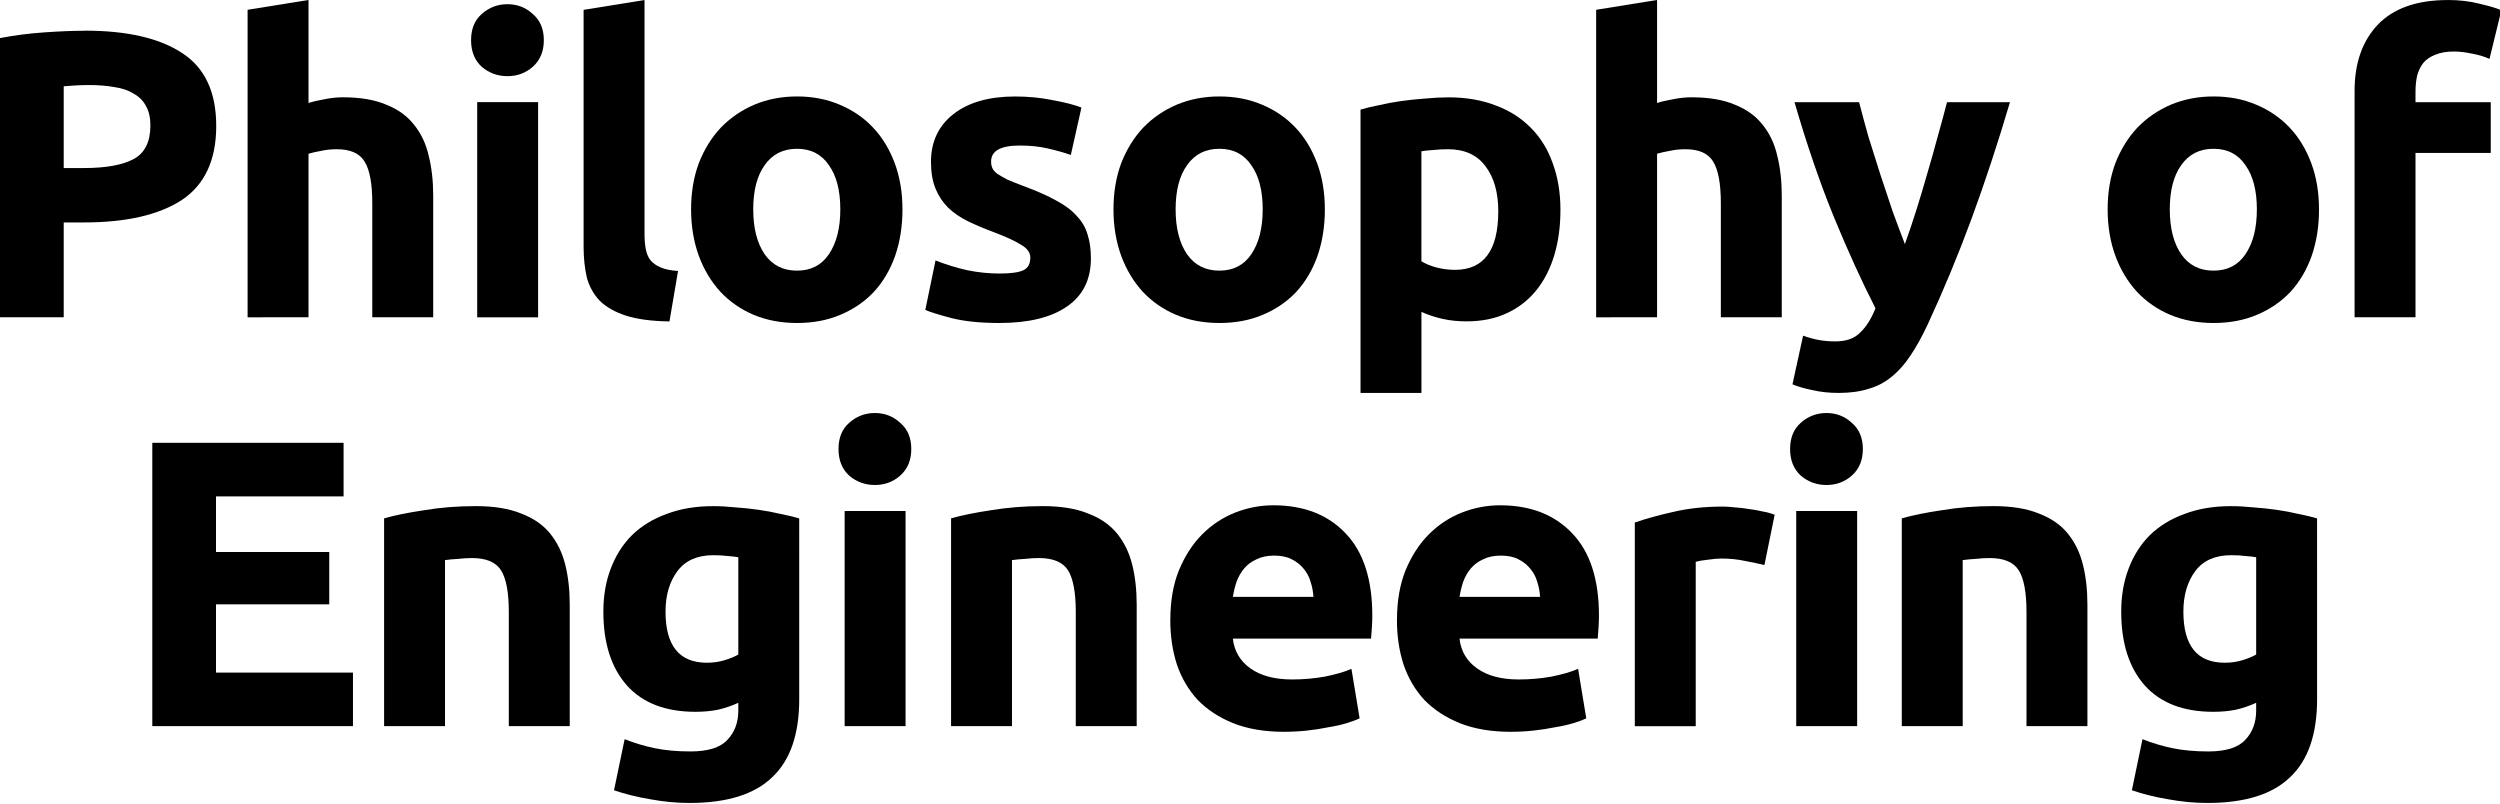
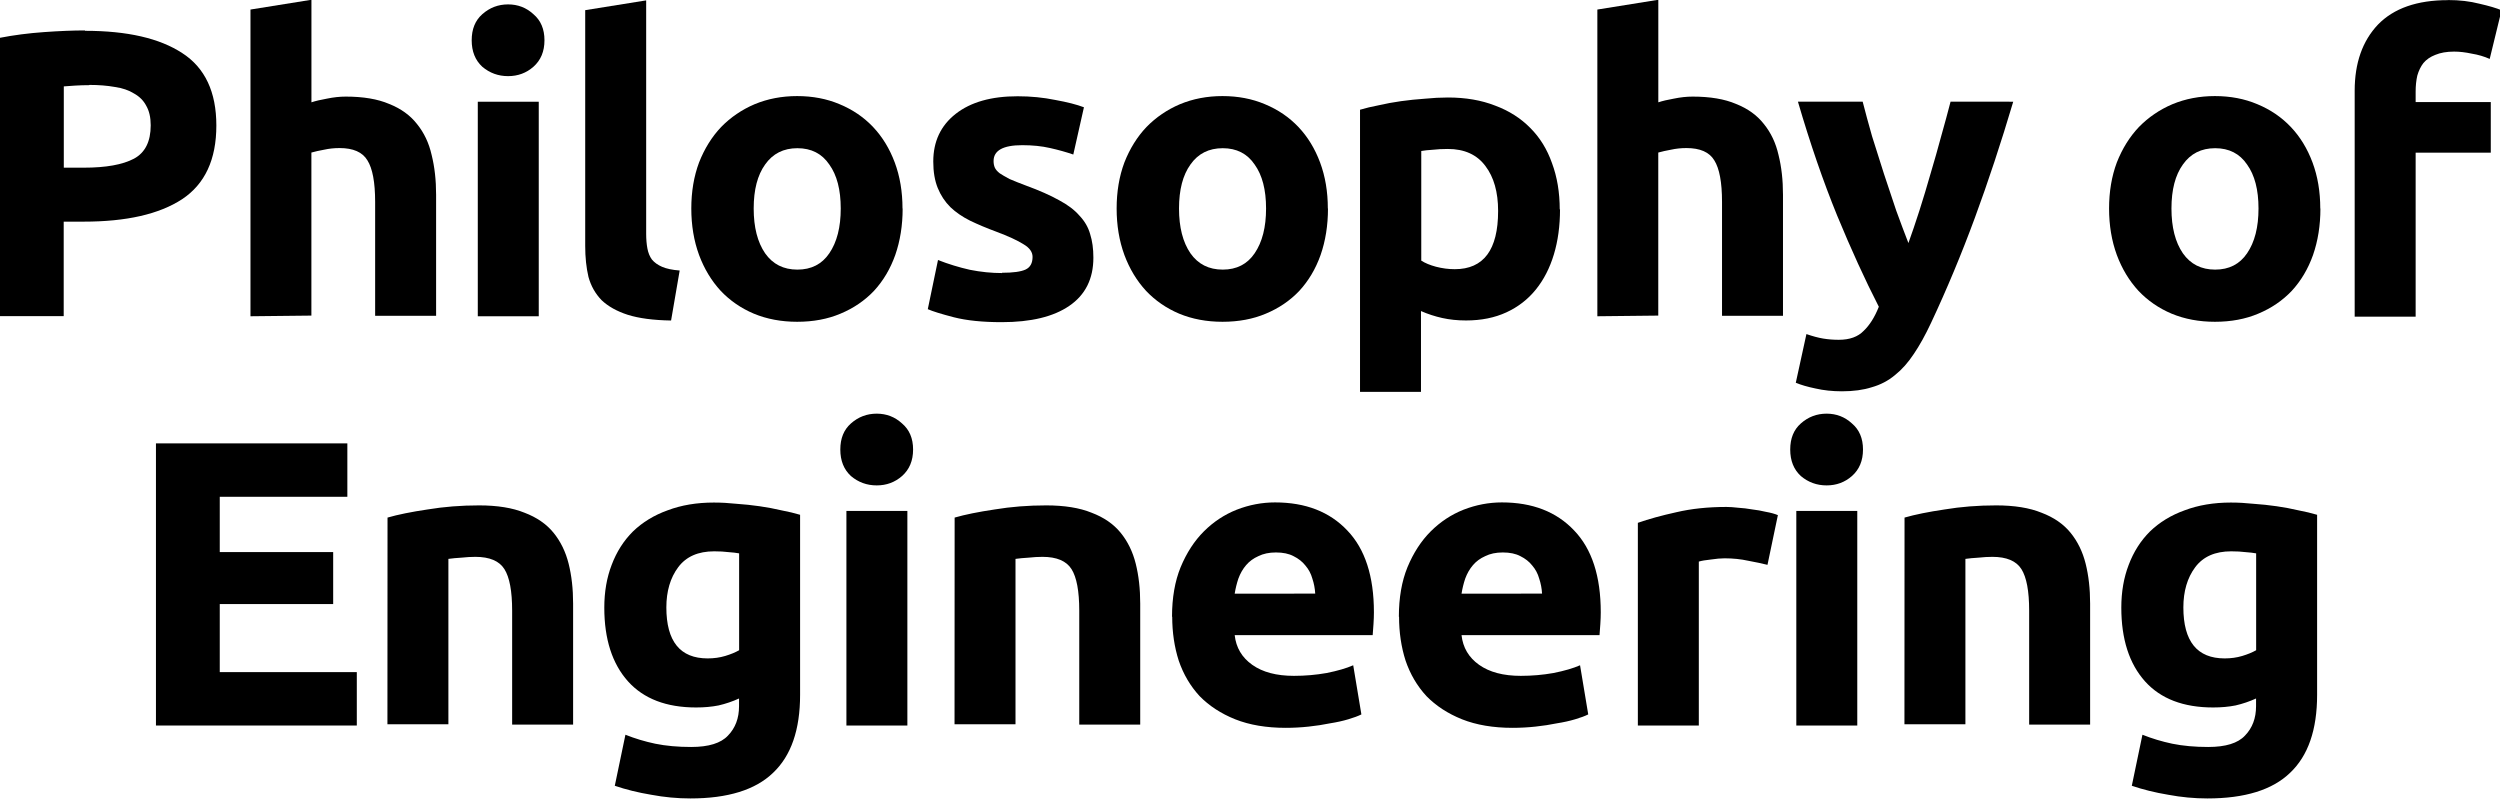
- <svg width="145.6mm" height="46.77mm" version="1.1" viewBox="0 0 145.6 46.77">
-   <g style="shape-inside:url(#rect841);white-space:pre" aria-label="Philosophy of Engineering" transform="translate(-32.94 -.7499)">
-     <path d="m37.89 2.536q3.691 0 5.667 1.31 1.976 1.286 1.976 4.239 0 2.977-2 4.31-2 1.31-5.715 1.31h-1.167v5.524h-3.715v-16.26q1.214-0.238 2.572-0.333 1.357-0.095 2.381-0.095zm0.238 3.167q-0.405 0-0.81 0.024-0.381 0.024-0.667 0.048v4.762h1.167q1.929 0 2.905-0.524 0.976-0.524 0.976-1.953 0-0.691-0.262-1.143-0.238-0.452-0.714-0.714-0.452-0.286-1.119-0.381-0.667-0.119-1.476-0.119z" />
-     <path d="m47.36 19.23v-17.91l3.548-0.572v6.001q0.357-0.119 0.905-0.214 0.572-0.119 1.095-0.119 1.524 0 2.524 0.429 1.024 0.405 1.619 1.167 0.619 0.762 0.857 1.81 0.262 1.048 0.262 2.334v7.072h-3.548v-6.644q0-1.714-0.452-2.429-0.429-0.714-1.619-0.714-0.476 0-0.905 0.095-0.405 0.071-0.738 0.167v9.525z" />
-     <path d="m64.28 19.23h-3.548v-12.53h3.548zm0.333-16.14q0 0.976-0.643 1.548-0.619 0.548-1.476 0.548t-1.5-0.548q-0.619-0.572-0.619-1.548t0.619-1.524q0.643-0.572 1.5-0.572t1.476 0.572q0.643 0.548 0.643 1.524z" />
-     <path d="m71.93 19.47q-1.548-0.024-2.524-0.333-0.953-0.31-1.524-0.857-0.548-0.572-0.762-1.357-0.191-0.81-0.191-1.81v-13.79l3.548-0.572v13.64q0 0.476 0.071 0.857t0.262 0.643q0.214 0.262 0.595 0.429 0.381 0.167 1.024 0.214z" />
-     <path d="m85.5 12.94q0 1.476-0.429 2.715-0.429 1.214-1.238 2.096-0.81 0.857-1.953 1.334-1.119 0.476-2.524 0.476-1.381 0-2.524-0.476-1.119-0.476-1.929-1.334-0.81-0.881-1.262-2.096-0.452-1.238-0.452-2.715t0.452-2.691q0.476-1.214 1.286-2.072 0.833-0.857 1.953-1.334 1.143-0.476 2.476-0.476 1.357 0 2.476 0.476 1.143 0.476 1.953 1.334t1.262 2.072q0.452 1.214 0.452 2.691zm-3.62 0q0-1.643-0.667-2.572-0.643-0.953-1.857-0.953-1.214 0-1.881 0.953-0.667 0.929-0.667 2.572 0 1.643 0.667 2.619 0.667 0.953 1.881 0.953 1.214 0 1.857-0.953 0.667-0.976 0.667-2.619z" />
-     <path d="m91.16 16.68q0.976 0 1.381-0.191 0.405-0.191 0.405-0.738 0-0.429-0.524-0.738-0.524-0.333-1.595-0.738-0.833-0.31-1.524-0.643-0.667-0.333-1.143-0.786-0.476-0.476-0.738-1.119-0.262-0.643-0.262-1.548 0-1.762 1.31-2.786 1.31-1.024 3.596-1.024 1.143 0 2.191 0.214 1.048 0.191 1.667 0.429l-0.619 2.762q-0.619-0.214-1.357-0.381-0.714-0.167-1.619-0.167-1.667 0-1.667 0.929 0 0.214 0.071 0.381 0.071 0.167 0.286 0.333 0.214 0.143 0.572 0.333 0.381 0.167 0.953 0.381 1.167 0.429 1.929 0.857 0.762 0.405 1.191 0.905 0.452 0.476 0.619 1.072 0.191 0.595 0.191 1.381 0 1.857-1.405 2.81-1.381 0.953-3.929 0.953-1.667 0-2.786-0.286-1.095-0.286-1.524-0.476l0.595-2.881q0.905 0.357 1.857 0.572 0.953 0.191 1.881 0.191z" />
-     <path d="m110.1 12.94q0 1.476-0.429 2.715-0.429 1.214-1.238 2.096-0.81 0.857-1.953 1.334-1.119 0.476-2.524 0.476-1.381 0-2.524-0.476-1.119-0.476-1.929-1.334-0.81-0.881-1.262-2.096-0.452-1.238-0.452-2.715t0.452-2.691q0.476-1.214 1.286-2.072 0.833-0.857 1.953-1.334 1.143-0.476 2.476-0.476 1.357 0 2.476 0.476 1.143 0.476 1.953 1.334 0.81 0.857 1.262 2.072 0.452 1.214 0.452 2.691zm-3.62 0q0-1.643-0.667-2.572-0.643-0.953-1.857-0.953t-1.881 0.953q-0.667 0.929-0.667 2.572 0 1.643 0.667 2.619 0.667 0.953 1.881 0.953t1.857-0.953q0.667-0.976 0.667-2.619z" />
-     <path d="m120.2 13.06q0-1.643-0.738-2.619-0.738-1-2.191-1-0.476 0-0.881 0.048-0.405 0.024-0.667 0.071v6.406q0.333 0.214 0.857 0.357 0.548 0.143 1.095 0.143 2.524 0 2.524-3.405zm3.62-0.095q0 1.453-0.357 2.643t-1.048 2.048-1.714 1.334-2.357 0.476q-0.738 0-1.381-0.143-0.643-0.143-1.238-0.405v4.715h-3.548v-16.5q0.476-0.143 1.095-0.262 0.619-0.143 1.286-0.238 0.691-0.095 1.381-0.143 0.714-0.071 1.357-0.071 1.548 0 2.762 0.476 1.214 0.452 2.048 1.31 0.833 0.833 1.262 2.048 0.452 1.214 0.452 2.715z" />
-     <path d="m125.9 19.23v-17.91l3.548-0.572v6.001q0.357-0.119 0.905-0.214 0.572-0.119 1.095-0.119 1.524 0 2.524 0.429 1.024 0.405 1.619 1.167 0.619 0.762 0.857 1.81 0.262 1.048 0.262 2.334v7.072h-3.548v-6.644q0-1.714-0.452-2.429-0.429-0.714-1.619-0.714-0.476 0-0.905 0.095-0.405 0.071-0.738 0.167v9.525z" />
-     <path d="m150 6.703q-1.072 3.62-2.238 6.787-1.167 3.167-2.548 6.144-0.5 1.072-1 1.81-0.5 0.762-1.095 1.238-0.595 0.5-1.357 0.714-0.738 0.238-1.738 0.238-0.833 0-1.548-0.167-0.691-0.143-1.143-0.333l0.619-2.834q0.548 0.191 0.976 0.262 0.429 0.071 0.905 0.071 0.953 0 1.453-0.524 0.524-0.5 0.881-1.405-1.214-2.381-2.429-5.334-1.214-2.977-2.286-6.668h3.762q0.238 0.929 0.548 2.024 0.333 1.072 0.691 2.191 0.357 1.095 0.714 2.143 0.381 1.048 0.714 1.905 0.31-0.857 0.643-1.905 0.333-1.048 0.643-2.143 0.333-1.119 0.619-2.191 0.31-1.095 0.548-2.024z" />
-     <path d="m168 12.94q0 1.476-0.429 2.715-0.429 1.214-1.238 2.096-0.81 0.857-1.953 1.334-1.119 0.476-2.524 0.476-1.381 0-2.524-0.476-1.119-0.476-1.929-1.334-0.81-0.881-1.262-2.096-0.452-1.238-0.452-2.715t0.452-2.691q0.476-1.214 1.286-2.072 0.833-0.857 1.953-1.334 1.143-0.476 2.476-0.476 1.357 0 2.476 0.476 1.143 0.476 1.953 1.334 0.81 0.857 1.262 2.072 0.452 1.214 0.452 2.691zm-3.62 0q0-1.643-0.667-2.572-0.643-0.953-1.857-0.953t-1.881 0.953q-0.667 0.929-0.667 2.572 0 1.643 0.667 2.619 0.667 0.953 1.881 0.953t1.857-0.953q0.667-0.976 0.667-2.619z" />
-     <path d="m175.5 0.75q1 0 1.834 0.214 0.833 0.191 1.286 0.381l-0.691 2.834q-0.476-0.214-1.048-0.31-0.548-0.119-1.024-0.119-0.643 0-1.095 0.191-0.429 0.167-0.691 0.476-0.238 0.31-0.357 0.738-0.095 0.429-0.095 0.929v0.619h4.382v2.953h-4.382v9.573h-3.548v-13.19q0-2.429 1.357-3.858 1.381-1.429 4.072-1.429z" />
-     <path d="m41.81 43.04v-16.5h11.14v3.119h-7.43v3.238h6.596v3.048h-6.596v3.977h7.977v3.119z" />
-     <path d="m55.31 30.94q0.905-0.262 2.334-0.476 1.429-0.238 3-0.238 1.595 0 2.643 0.429 1.072 0.405 1.691 1.167t0.881 1.81q0.262 1.048 0.262 2.334v7.072h-3.548v-6.644q0-1.714-0.452-2.429-0.452-0.714-1.691-0.714-0.381 0-0.81 0.048-0.429 0.024-0.762 0.071v9.668h-3.548z" />
-     <path d="m71.7 36.37q0 2.977 2.405 2.977 0.548 0 1.024-0.143t0.81-0.333v-5.667q-0.262-0.048-0.619-0.071-0.357-0.048-0.833-0.048-1.405 0-2.096 0.929-0.691 0.929-0.691 2.357zm7.787 5.096q0 3.072-1.572 4.548-1.548 1.5-4.81 1.5-1.143 0-2.286-0.214-1.143-0.191-2.119-0.524l0.619-2.977q0.833 0.333 1.738 0.524 0.929 0.191 2.096 0.191 1.524 0 2.143-0.667 0.643-0.667 0.643-1.714v-0.452q-0.572 0.262-1.191 0.405-0.595 0.119-1.31 0.119-2.596 0-3.977-1.524-1.381-1.548-1.381-4.31 0-1.381 0.429-2.5 0.429-1.143 1.238-1.953 0.833-0.81 2.024-1.238 1.191-0.452 2.691-0.452 0.643 0 1.31 0.071 0.691 0.048 1.357 0.143 0.667 0.095 1.262 0.238 0.619 0.119 1.095 0.262z" />
-     <path d="m85.68 43.04h-3.548v-12.53h3.548zm0.333-16.14q0 0.976-0.643 1.548-0.619 0.548-1.476 0.548t-1.5-0.548q-0.619-0.572-0.619-1.548 0-0.976 0.619-1.524 0.643-0.572 1.5-0.572t1.476 0.572q0.643 0.548 0.643 1.524z" />
-     <path d="m88.33 30.94q0.905-0.262 2.334-0.476 1.429-0.238 3-0.238 1.595 0 2.643 0.429 1.072 0.405 1.691 1.167t0.881 1.81q0.262 1.048 0.262 2.334v7.072h-3.548v-6.644q0-1.714-0.452-2.429-0.452-0.714-1.691-0.714-0.381 0-0.81 0.048-0.429 0.024-0.762 0.071v9.668h-3.548z" />
-     <path d="m101.1 36.87q0-1.667 0.5-2.905 0.524-1.262 1.357-2.096 0.833-0.833 1.905-1.262 1.095-0.429 2.238-0.429 2.667 0 4.215 1.643 1.548 1.619 1.548 4.786 0 0.31-0.024 0.691-0.024 0.357-0.048 0.643h-8.049q0.119 1.095 1.024 1.738 0.905 0.643 2.429 0.643 0.976 0 1.905-0.167 0.953-0.191 1.548-0.452l0.476 2.881q-0.286 0.143-0.762 0.286t-1.072 0.238q-0.572 0.119-1.238 0.191-0.667 0.071-1.334 0.071-1.691 0-2.953-0.5-1.238-0.5-2.072-1.357-0.81-0.881-1.214-2.072-0.381-1.191-0.381-2.572zm8.334-1.357q-0.024-0.452-0.167-0.881-0.119-0.429-0.405-0.762-0.262-0.333-0.691-0.548-0.405-0.214-1.024-0.214-0.595 0-1.024 0.214-0.429 0.191-0.714 0.524t-0.452 0.786q-0.143 0.429-0.214 0.881z" />
-     <path d="m114.3 36.87q0-1.667 0.5-2.905 0.524-1.262 1.357-2.096 0.833-0.833 1.905-1.262 1.095-0.429 2.238-0.429 2.667 0 4.215 1.643 1.548 1.619 1.548 4.786 0 0.31-0.024 0.691-0.024 0.357-0.048 0.643h-8.049q0.119 1.095 1.024 1.738 0.905 0.643 2.429 0.643 0.976 0 1.905-0.167 0.953-0.191 1.548-0.452l0.476 2.881q-0.286 0.143-0.762 0.286t-1.072 0.238q-0.572 0.119-1.238 0.191-0.667 0.071-1.334 0.071-1.691 0-2.953-0.5-1.238-0.5-2.072-1.357-0.81-0.881-1.214-2.072-0.381-1.191-0.381-2.572zm8.334-1.357q-0.024-0.452-0.167-0.881-0.119-0.429-0.405-0.762-0.262-0.333-0.691-0.548-0.405-0.214-1.024-0.214-0.595 0-1.024 0.214-0.429 0.191-0.714 0.524t-0.452 0.786q-0.143 0.429-0.214 0.881z" />
-     <path d="m135.7 33.66q-0.476-0.119-1.119-0.238-0.643-0.143-1.381-0.143-0.333 0-0.81 0.071-0.452 0.048-0.691 0.119v9.573h-3.548v-11.86q0.953-0.333 2.238-0.619 1.31-0.31 2.905-0.31 0.286 0 0.691 0.048 0.405 0.024 0.81 0.095 0.405 0.048 0.81 0.143 0.405 0.071 0.691 0.191z" />
-     <path d="m141.1 43.04h-3.548v-12.53h3.548zm0.333-16.14q0 0.976-0.643 1.548-0.619 0.548-1.476 0.548t-1.5-0.548q-0.619-0.572-0.619-1.548 0-0.976 0.619-1.524 0.643-0.572 1.5-0.572t1.476 0.572q0.643 0.548 0.643 1.524z" />
-     <path d="m143.7 30.94q0.905-0.262 2.334-0.476 1.429-0.238 3-0.238 1.595 0 2.643 0.429 1.072 0.405 1.691 1.167 0.619 0.762 0.881 1.81t0.262 2.334v7.072h-3.548v-6.644q0-1.714-0.452-2.429-0.452-0.714-1.691-0.714-0.381 0-0.81 0.048-0.429 0.024-0.762 0.071v9.668h-3.548z" />
-     <path d="m160.1 36.37q0 2.977 2.405 2.977 0.548 0 1.024-0.143t0.81-0.333v-5.667q-0.262-0.048-0.619-0.071-0.357-0.048-0.833-0.048-1.405 0-2.096 0.929-0.691 0.929-0.691 2.357zm7.787 5.096q0 3.072-1.572 4.548-1.548 1.5-4.81 1.5-1.143 0-2.286-0.214-1.143-0.191-2.119-0.524l0.619-2.977q0.833 0.333 1.738 0.524 0.929 0.191 2.096 0.191 1.524 0 2.143-0.667 0.643-0.667 0.643-1.714v-0.452q-0.572 0.262-1.191 0.405-0.595 0.119-1.31 0.119-2.596 0-3.977-1.524-1.381-1.548-1.381-4.31 0-1.381 0.429-2.5 0.429-1.143 1.238-1.953 0.833-0.81 2.024-1.238 1.191-0.452 2.691-0.452 0.643 0 1.31 0.071 0.691 0.048 1.357 0.143 0.667 0.095 1.262 0.238 0.619 0.119 1.095 0.262z" />
+ <svg xmlns="http://www.w3.org/2000/svg" width="52.9mm" height="16.9mm" version="1.1" viewBox="0 0 52.9 16.9">
+   <g transform="translate(-32.9 -.748)" style="shape-inside:url(#rect841);white-space:pre" aria-label="Philosophy of Engineering">
+     <path d="m34.7 1.4q1.34 0 2.06 0.474 0.718 0.466 0.718 1.53 0 1.08-0.726 1.56-0.726 0.474-2.08 0.474h-0.424v2h-1.35v-5.89q0.441-0.086 0.934-0.121 0.493-0.035 0.865-0.035zm0.086 1.15q-0.147 0-0.294 0.009-0.138 0.009-0.242 0.017v1.72h0.424q0.701 0 1.06-0.19 0.355-0.19 0.355-0.707 0-0.25-0.095-0.414-0.086-0.164-0.259-0.259-0.164-0.103-0.406-0.138-0.242-0.043-0.536-0.043z" style="stroke-width:.363" />
+     <path d="m38.2 7.44v-6.49l1.29-0.207v2.17q0.13-0.043 0.329-0.078 0.208-0.043 0.398-0.043 0.554 0 0.917 0.155 0.372 0.147 0.588 0.423 0.225 0.276 0.311 0.655 0.095 0.379 0.095 0.845v2.56h-1.29v-2.41q0-0.621-0.164-0.88-0.156-0.259-0.588-0.259-0.173 0-0.329 0.035-0.147 0.026-0.268 0.06v3.45z" style="stroke-width:.363" />
+     <path d="m44.3 7.44h-1.29v-4.54h1.29zm0.121-5.84q0 0.354-0.234 0.561-0.225 0.198-0.536 0.198t-0.545-0.198q-0.225-0.207-0.225-0.561t0.225-0.552q0.234-0.207 0.545-0.207t0.536 0.207q0.234 0.198 0.234 0.552z" style="stroke-width:.363" />
+     <path d="m47.1 7.53q-0.562-0.009-0.917-0.121-0.346-0.112-0.554-0.31-0.199-0.207-0.277-0.491-0.069-0.293-0.069-0.655v-4.99l1.29-0.207v4.94q0 0.172 0.026 0.31t0.095 0.233q0.078 0.095 0.216 0.155 0.138 0.06 0.372 0.078z" style="stroke-width:.363" />
+     <path d="m52 5.16q0 0.534-0.156 0.983-0.156 0.44-0.45 0.759-0.294 0.31-0.709 0.483-0.406 0.172-0.917 0.172-0.502 0-0.917-0.172-0.406-0.172-0.701-0.483-0.294-0.319-0.458-0.759-0.164-0.448-0.164-0.983 0-0.535 0.164-0.974 0.173-0.44 0.467-0.75 0.303-0.31 0.709-0.483 0.415-0.172 0.899-0.172 0.493 0 0.899 0.172 0.415 0.172 0.709 0.483 0.294 0.311 0.458 0.75 0.164 0.44 0.164 0.974zm-1.31 0q0-0.595-0.242-0.931-0.234-0.345-0.675-0.345-0.441 0-0.683 0.345-0.242 0.336-0.242 0.931 0 0.595 0.242 0.948 0.242 0.345 0.683 0.345 0.441 0 0.675-0.345 0.242-0.354 0.242-0.948z" style="stroke-width:.363" />
+     <path d="m54.1 6.52q0.355 0 0.502-0.069 0.147-0.069 0.147-0.267 0-0.155-0.19-0.267-0.19-0.121-0.579-0.267-0.303-0.112-0.554-0.233-0.242-0.121-0.415-0.285-0.173-0.172-0.268-0.405-0.095-0.233-0.095-0.561 0-0.638 0.476-1.01t1.31-0.371q0.415 0 0.796 0.078 0.381 0.069 0.606 0.155l-0.225 1q-0.225-0.078-0.493-0.138-0.259-0.06-0.588-0.06-0.606 0-0.606 0.336 0 0.078 0.026 0.138 0.026 0.06 0.104 0.121 0.078 0.052 0.208 0.121 0.138 0.06 0.346 0.138 0.424 0.155 0.701 0.31 0.277 0.147 0.433 0.328 0.164 0.172 0.225 0.388 0.069 0.216 0.069 0.5 0 0.672-0.51 1.02-0.502 0.345-1.43 0.345-0.606 0-1.01-0.103-0.398-0.103-0.554-0.172l0.216-1.04q0.329 0.129 0.675 0.207 0.346 0.069 0.683 0.069z" style="stroke-width:.363" />
+     <path d="m61 5.16q0 0.534-0.156 0.983-0.156 0.44-0.45 0.759-0.294 0.31-0.709 0.483-0.406 0.172-0.917 0.172-0.502 0-0.917-0.172-0.406-0.172-0.701-0.483-0.294-0.319-0.458-0.759-0.164-0.448-0.164-0.983 0-0.535 0.164-0.974 0.173-0.44 0.467-0.75 0.303-0.31 0.709-0.483 0.415-0.172 0.899-0.172 0.493 0 0.899 0.172 0.415 0.172 0.709 0.483 0.294 0.31 0.458 0.75 0.164 0.44 0.164 0.974zm-1.31 0q0-0.595-0.242-0.931-0.234-0.345-0.675-0.345-0.441 0-0.683 0.345-0.242 0.336-0.242 0.931 0 0.595 0.242 0.948 0.242 0.345 0.683 0.345 0.441 0 0.675-0.345 0.242-0.354 0.242-0.948z" style="stroke-width:.363" />
+     <path d="m64.6 5.21q0-0.595-0.268-0.948-0.268-0.362-0.796-0.362-0.173 0-0.32 0.017-0.147 0.009-0.242 0.026v2.32q0.121 0.078 0.311 0.129 0.199 0.052 0.398 0.052 0.917 0 0.917-1.23zm1.31-0.035q0 0.526-0.13 0.957-0.13 0.431-0.381 0.742-0.251 0.311-0.623 0.483-0.372 0.172-0.856 0.172-0.268 0-0.502-0.052-0.234-0.052-0.45-0.147v1.71h-1.29v-5.97q0.173-0.052 0.398-0.095 0.225-0.052 0.467-0.086 0.251-0.035 0.502-0.052 0.259-0.026 0.493-0.026 0.562 0 1 0.172 0.441 0.164 0.744 0.474 0.303 0.302 0.458 0.742 0.164 0.44 0.164 0.983z" style="stroke-width:.363" />
+     <path d="m66.7 7.44v-6.49l1.29-0.207v2.17q0.13-0.043 0.329-0.078 0.208-0.043 0.398-0.043 0.554 0 0.917 0.155 0.372 0.147 0.588 0.423 0.225 0.276 0.311 0.655 0.095 0.379 0.095 0.845v2.56h-1.29v-2.41q0-0.621-0.164-0.88-0.156-0.259-0.588-0.259-0.173 0-0.329 0.035-0.147 0.026-0.268 0.06v3.45z" style="stroke-width:.363" />
+     <path d="m75.5 2.9q-0.389 1.31-0.813 2.46-0.424 1.15-0.926 2.22-0.182 0.388-0.363 0.655-0.182 0.276-0.398 0.448-0.216 0.181-0.493 0.259-0.268 0.086-0.631 0.086-0.303 0-0.562-0.06-0.251-0.052-0.415-0.121l0.225-1.03q0.199 0.069 0.355 0.095 0.156 0.026 0.329 0.026 0.346 0 0.528-0.19 0.19-0.181 0.32-0.509-0.441-0.862-0.882-1.93-0.441-1.08-0.83-2.41h1.37q0.086 0.336 0.199 0.733 0.121 0.388 0.251 0.793 0.13 0.396 0.259 0.776 0.138 0.379 0.259 0.69 0.112-0.31 0.234-0.69 0.121-0.379 0.234-0.776 0.121-0.405 0.225-0.793 0.112-0.396 0.199-0.733z" style="stroke-width:.363" />
+     <path d="m82 5.16q0 0.534-0.156 0.983-0.156 0.44-0.45 0.759-0.294 0.31-0.709 0.483-0.406 0.172-0.917 0.172-0.502 0-0.917-0.172-0.406-0.172-0.701-0.483-0.294-0.319-0.458-0.759-0.164-0.448-0.164-0.983 0-0.535 0.164-0.974 0.173-0.44 0.467-0.75 0.303-0.31 0.709-0.483 0.415-0.172 0.899-0.172 0.493 0 0.899 0.172 0.415 0.172 0.709 0.483 0.294 0.31 0.458 0.75 0.164 0.44 0.164 0.974zm-1.31 0q0-0.595-0.242-0.931-0.234-0.345-0.675-0.345-0.441 0-0.683 0.345-0.242 0.336-0.242 0.931 0 0.595 0.242 0.948 0.242 0.345 0.683 0.345t0.675-0.345q0.242-0.354 0.242-0.948z" style="stroke-width:.363" />
+     <path d="m84.7 0.749q0.363 0 0.666 0.078 0.303 0.069 0.467 0.138l-0.251 1.03q-0.173-0.078-0.381-0.112-0.199-0.043-0.372-0.043-0.234 0-0.398 0.069-0.156 0.06-0.251 0.172-0.086 0.112-0.13 0.267-0.035 0.155-0.035 0.336v0.224h1.59v1.07h-1.59v3.47h-1.29v-4.78q0-0.88 0.493-1.4 0.502-0.517 1.48-0.517z" style="stroke-width:.363" />
+     <path d="m36.2 16.1v-5.97h4.05v1.13h-2.7v1.17h2.4v1.1h-2.4v1.44h2.9v1.13z" style="stroke-width:.363" />
+     <path d="m41.1 11.7q0.329-0.095 0.848-0.172 0.519-0.086 1.09-0.086 0.579 0 0.96 0.155 0.389 0.147 0.614 0.423 0.225 0.276 0.32 0.655 0.095 0.379 0.095 0.845v2.56h-1.29v-2.41q0-0.621-0.164-0.88-0.164-0.259-0.614-0.259-0.138 0-0.294 0.017-0.156 0.009-0.277 0.026v3.5h-1.29z" style="stroke-width:.363" />
+     <path d="m47 13.6q0 1.08 0.874 1.08 0.199 0 0.372-0.052t0.294-0.121v-2.05q-0.095-0.017-0.225-0.026-0.13-0.017-0.303-0.017-0.51 0-0.761 0.336-0.251 0.336-0.251 0.853zm2.83 1.85q0 1.11-0.571 1.65-0.562 0.543-1.75 0.543-0.415 0-0.83-0.078-0.415-0.069-0.77-0.19l0.225-1.08q0.303 0.121 0.631 0.19 0.337 0.069 0.761 0.069 0.554 0 0.778-0.241 0.234-0.241 0.234-0.621v-0.164q-0.208 0.095-0.433 0.147-0.216 0.043-0.476 0.043-0.943 0-1.44-0.552-0.502-0.561-0.502-1.56 0-0.5 0.156-0.905 0.156-0.414 0.45-0.707 0.303-0.293 0.735-0.448 0.433-0.164 0.977-0.164 0.234 0 0.476 0.026 0.251 0.017 0.493 0.052 0.242 0.035 0.458 0.086 0.225 0.043 0.398 0.095z" style="stroke-width:.363" />
+     <path d="m52.1 16.1h-1.29v-4.54h1.29zm0.121-5.84q0 0.354-0.234 0.561-0.225 0.198-0.536 0.198t-0.545-0.198q-0.225-0.207-0.225-0.561 0-0.354 0.225-0.552 0.234-0.207 0.545-0.207 0.311 0 0.536 0.207 0.234 0.198 0.234 0.552z" style="stroke-width:.363" />
+     <path d="m53.1 11.7q0.329-0.095 0.848-0.172 0.519-0.086 1.09-0.086 0.579 0 0.96 0.155 0.389 0.147 0.614 0.423t0.32 0.655q0.095 0.379 0.095 0.845v2.56h-1.29v-2.41q0-0.621-0.164-0.88-0.164-0.259-0.614-0.259-0.138 0-0.294 0.017-0.156 0.009-0.277 0.026v3.5h-1.29z" style="stroke-width:.363" />
+     <path d="m57.7 13.8q0-0.604 0.182-1.05 0.19-0.457 0.493-0.759 0.303-0.302 0.692-0.457 0.398-0.155 0.813-0.155 0.969 0 1.53 0.595 0.562 0.586 0.562 1.73 0 0.112-0.009 0.25-0.009 0.129-0.017 0.233h-2.92q0.043 0.396 0.372 0.629 0.329 0.233 0.882 0.233 0.355 0 0.692-0.06 0.346-0.069 0.562-0.164l0.173 1.04q-0.104 0.052-0.277 0.103-0.173 0.052-0.389 0.086-0.208 0.043-0.45 0.069-0.242 0.026-0.485 0.026-0.614 0-1.07-0.181-0.45-0.181-0.753-0.491-0.294-0.319-0.441-0.75-0.138-0.431-0.138-0.931zm3.03-0.491q-0.009-0.164-0.061-0.319-0.043-0.155-0.147-0.276-0.095-0.121-0.251-0.198-0.147-0.078-0.372-0.078-0.216 0-0.372 0.078-0.156 0.069-0.259 0.19-0.104 0.121-0.164 0.285-0.052 0.155-0.078 0.319z" style="stroke-width:.363" />
+     <path d="m62.5 13.8q0-0.604 0.182-1.05 0.19-0.457 0.493-0.759 0.303-0.302 0.692-0.457 0.398-0.155 0.813-0.155 0.969 0 1.53 0.595 0.562 0.586 0.562 1.73 0 0.112-0.009 0.25-0.009 0.129-0.017 0.233h-2.92q0.043 0.396 0.372 0.629 0.329 0.233 0.882 0.233 0.355 0 0.692-0.06 0.346-0.069 0.562-0.164l0.173 1.04q-0.104 0.052-0.277 0.103-0.173 0.052-0.389 0.086-0.208 0.043-0.45 0.069-0.242 0.026-0.485 0.026-0.614 0-1.07-0.181-0.45-0.181-0.753-0.491-0.294-0.319-0.441-0.75-0.138-0.431-0.138-0.931zm3.03-0.491q-0.009-0.164-0.061-0.319-0.043-0.155-0.147-0.276-0.095-0.121-0.251-0.198-0.147-0.078-0.372-0.078-0.216 0-0.372 0.078-0.156 0.069-0.259 0.19-0.104 0.121-0.164 0.285-0.052 0.155-0.078 0.319z" style="stroke-width:.363" />
+     <path d="m70.3 12.7q-0.173-0.043-0.406-0.086-0.234-0.052-0.502-0.052-0.121 0-0.294 0.026-0.164 0.017-0.251 0.043v3.47h-1.29v-4.29q0.346-0.121 0.813-0.224 0.476-0.112 1.06-0.112 0.104 0 0.251 0.017 0.147 0.009 0.294 0.035 0.147 0.017 0.294 0.052 0.147 0.026 0.251 0.069z" style="stroke-width:.363" />
+     <path d="m72.2 16.1h-1.29v-4.54h1.29zm0.121-5.84q0 0.354-0.234 0.561-0.225 0.198-0.536 0.198t-0.545-0.198q-0.225-0.207-0.225-0.561 0-0.354 0.225-0.552 0.234-0.207 0.545-0.207 0.311 0 0.536 0.207 0.234 0.198 0.234 0.552z" style="stroke-width:.363" />
+     <path d="m73.2 11.7q0.329-0.095 0.848-0.172 0.519-0.086 1.09-0.086 0.579 0 0.96 0.155 0.389 0.147 0.614 0.423 0.225 0.276 0.32 0.655 0.095 0.379 0.095 0.845v2.56h-1.29v-2.41q0-0.621-0.164-0.88-0.164-0.259-0.614-0.259-0.138 0-0.294 0.017-0.156 0.009-0.277 0.026v3.5h-1.29z" style="stroke-width:.363" />
+     <path d="m79.1 13.6q0 1.08 0.874 1.08 0.199 0 0.372-0.052t0.294-0.121v-2.05q-0.095-0.017-0.225-0.026-0.13-0.017-0.303-0.017-0.51 0-0.761 0.336-0.251 0.336-0.251 0.853zm2.83 1.85q0 1.11-0.571 1.65-0.562 0.543-1.75 0.543-0.415 0-0.83-0.078-0.415-0.069-0.77-0.19l0.225-1.08q0.303 0.121 0.631 0.19 0.337 0.069 0.761 0.069 0.554 0 0.778-0.241 0.234-0.241 0.234-0.621v-0.164q-0.208 0.095-0.433 0.147-0.216 0.043-0.476 0.043-0.943 0-1.44-0.552-0.502-0.561-0.502-1.56 0-0.5 0.156-0.905 0.156-0.414 0.45-0.707 0.303-0.293 0.735-0.448 0.433-0.164 0.977-0.164 0.234 0 0.476 0.026 0.251 0.017 0.493 0.052 0.242 0.035 0.458 0.086 0.225 0.043 0.398 0.095z" style="stroke-width:.363" />
  </g>
</svg>
